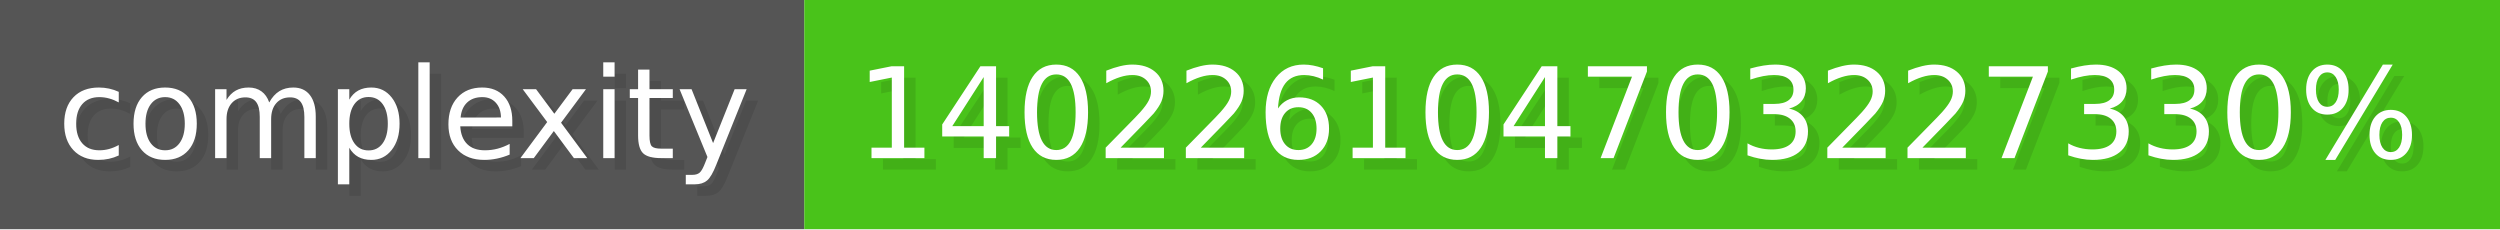
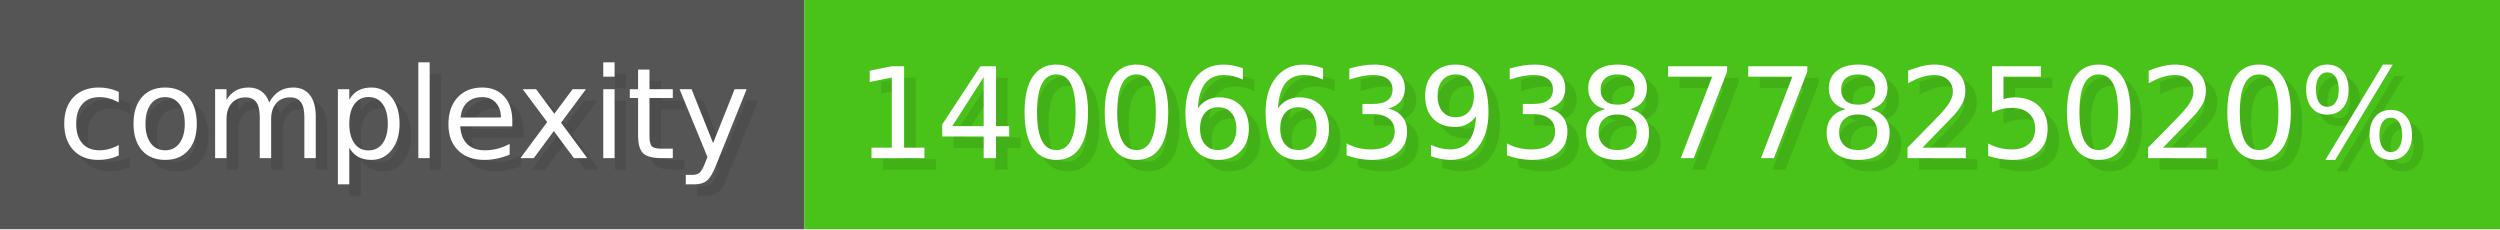
- <svg xmlns="http://www.w3.org/2000/svg" width="218.2" height="20" viewBox="0 0 2182 200" role="img" aria-label="complexity: 140226104703227330%">
+ <svg xmlns="http://www.w3.org/2000/svg" width="218.2" height="20" viewBox="0 0 2182 200" role="img" aria-label="complexity: 140066393877825020%">
  <g>
    <rect fill="#555" width="702" height="200" />
    <rect fill="#49c31a" x="702" width="1480" height="200" />
  </g>
  <g aria-hidden="true" fill="#fff" text-anchor="start" font-family="Verdana,DejaVu Sans,sans-serif" font-size="110">
    <text x="60" y="148" textLength="602" fill="#000" opacity="0.1">complexity</text>
    <text x="50" y="138" textLength="602">complexity</text>
-     <text x="757" y="148" textLength="1380" fill="#000" opacity="0.1">140226104703227330%</text>
-     <text x="747" y="138" textLength="1380">140226104703227330%</text>
+     <text x="757" y="148" textLength="1380" fill="#000" opacity="0.1">140066393877825020%</text>
+     <text x="747" y="138" textLength="1380">140066393877825020%</text>
  </g>
</svg>
